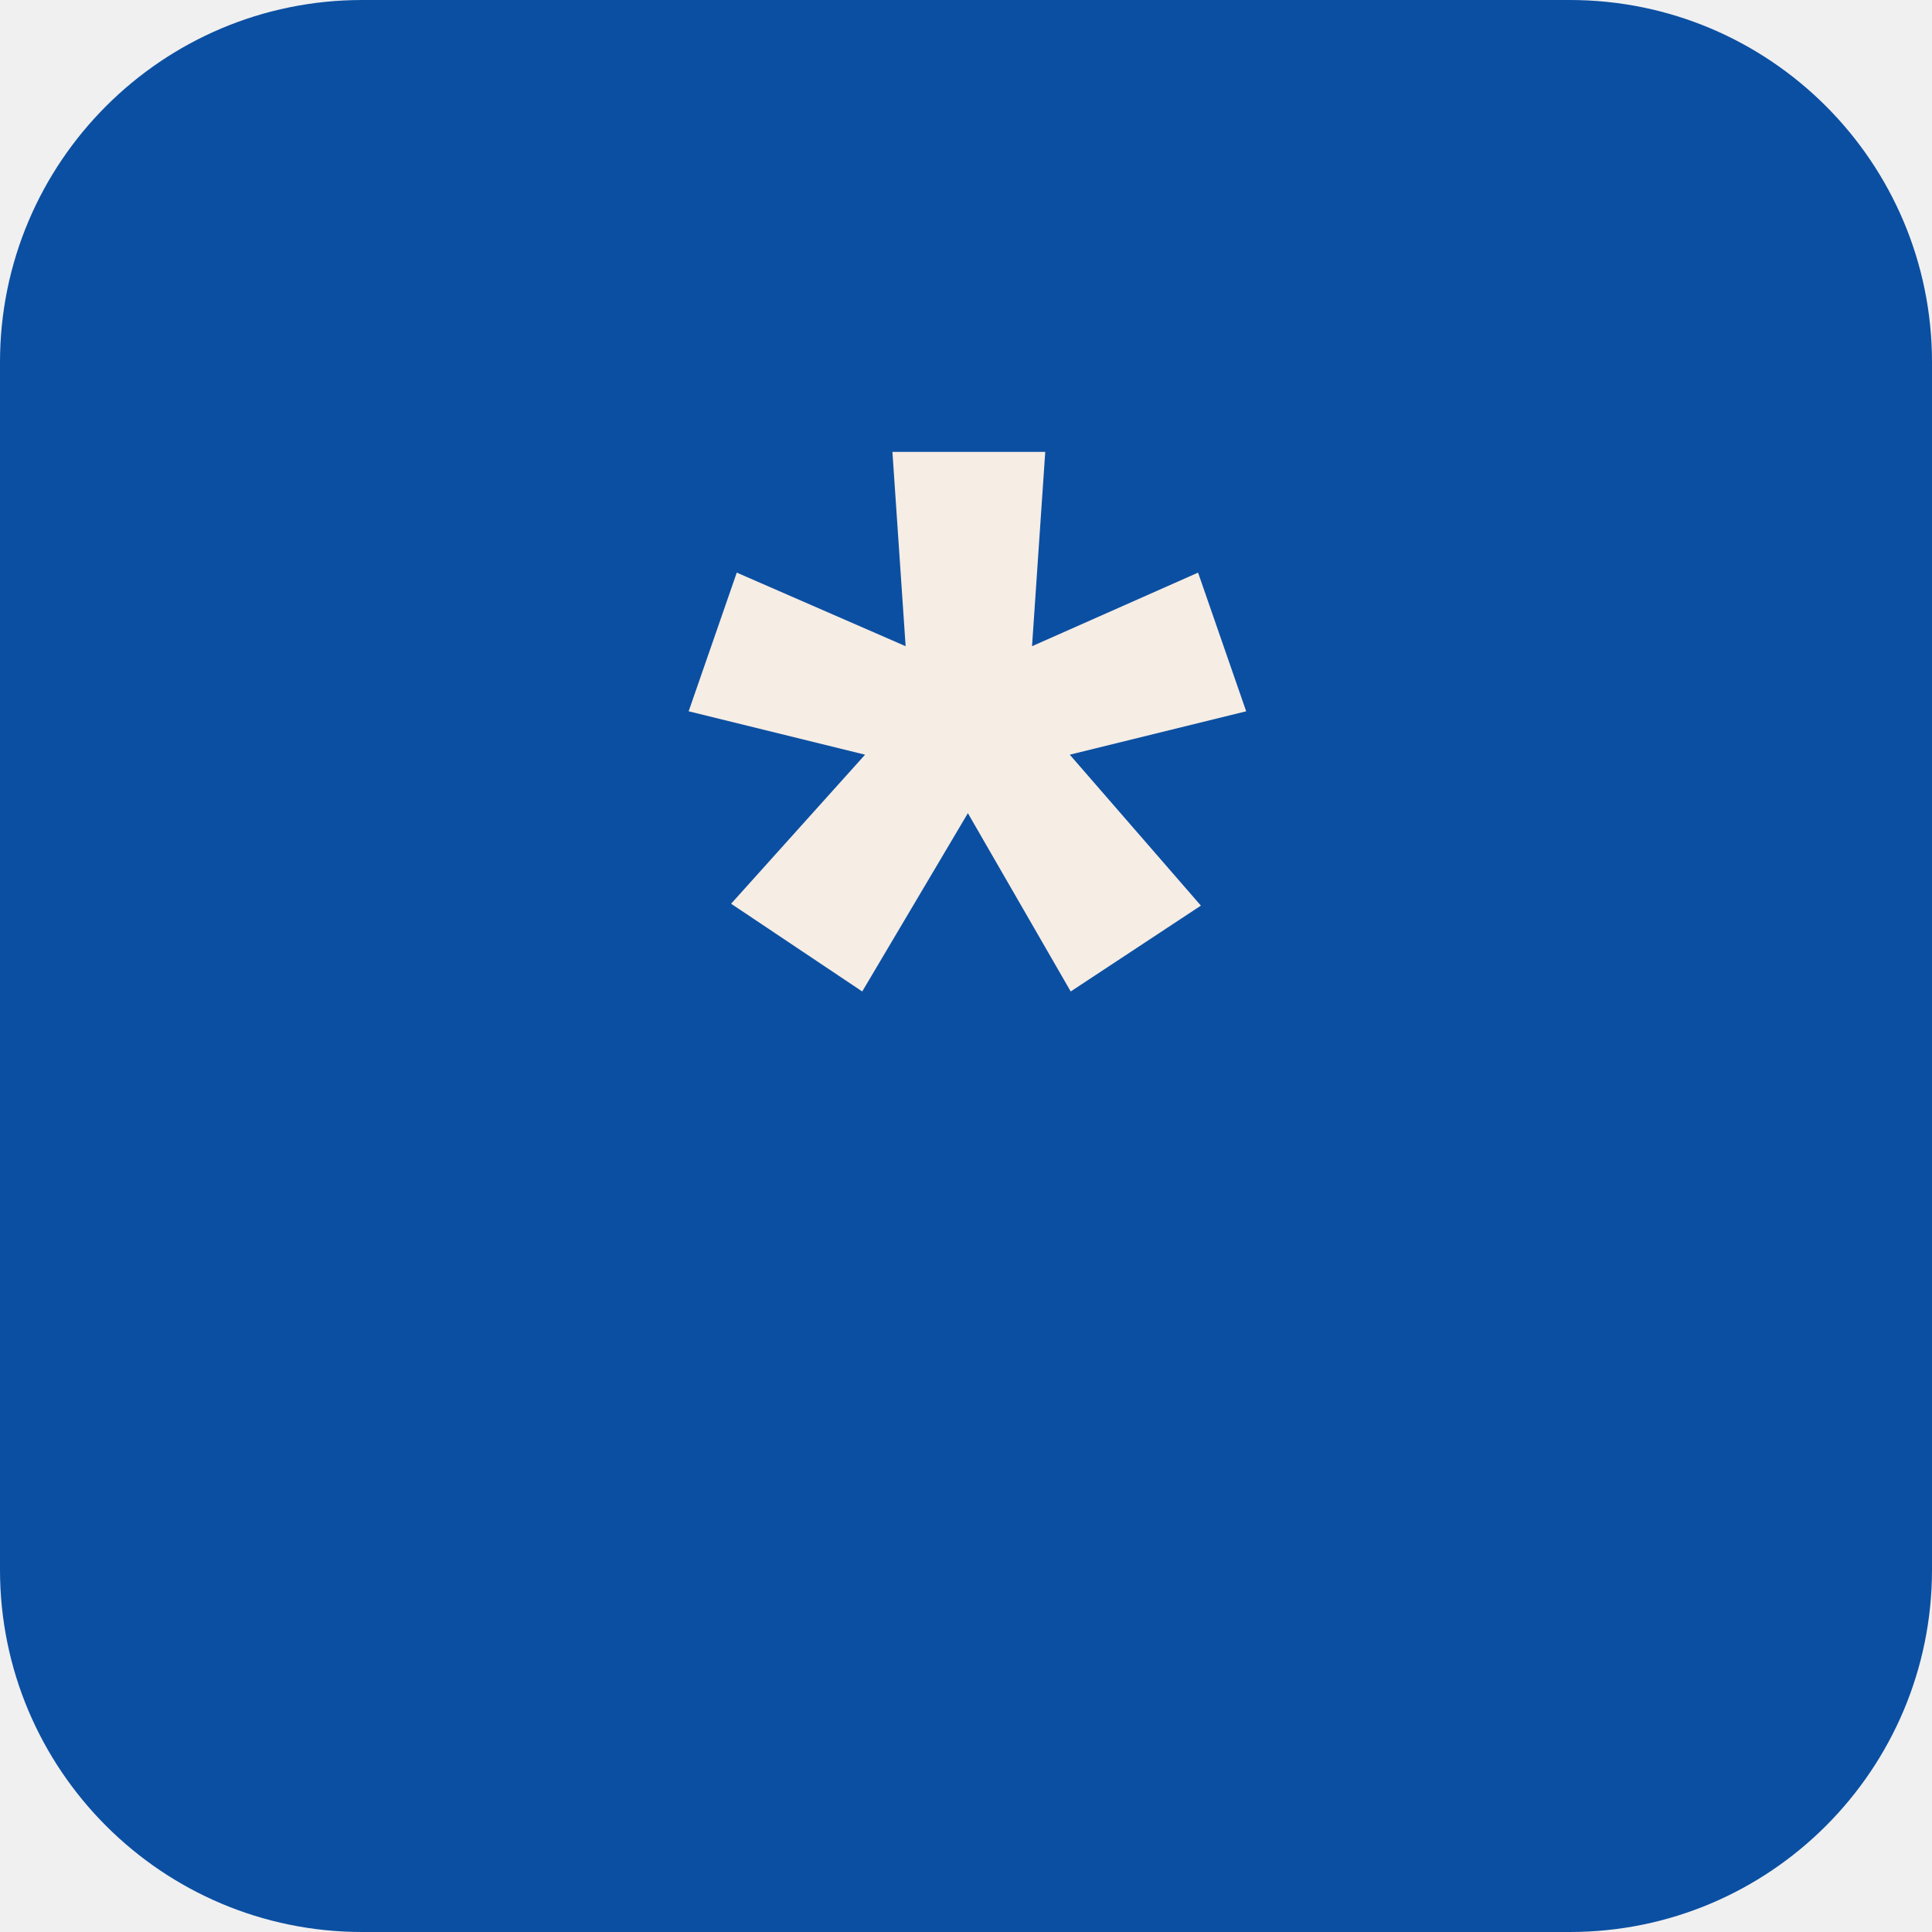
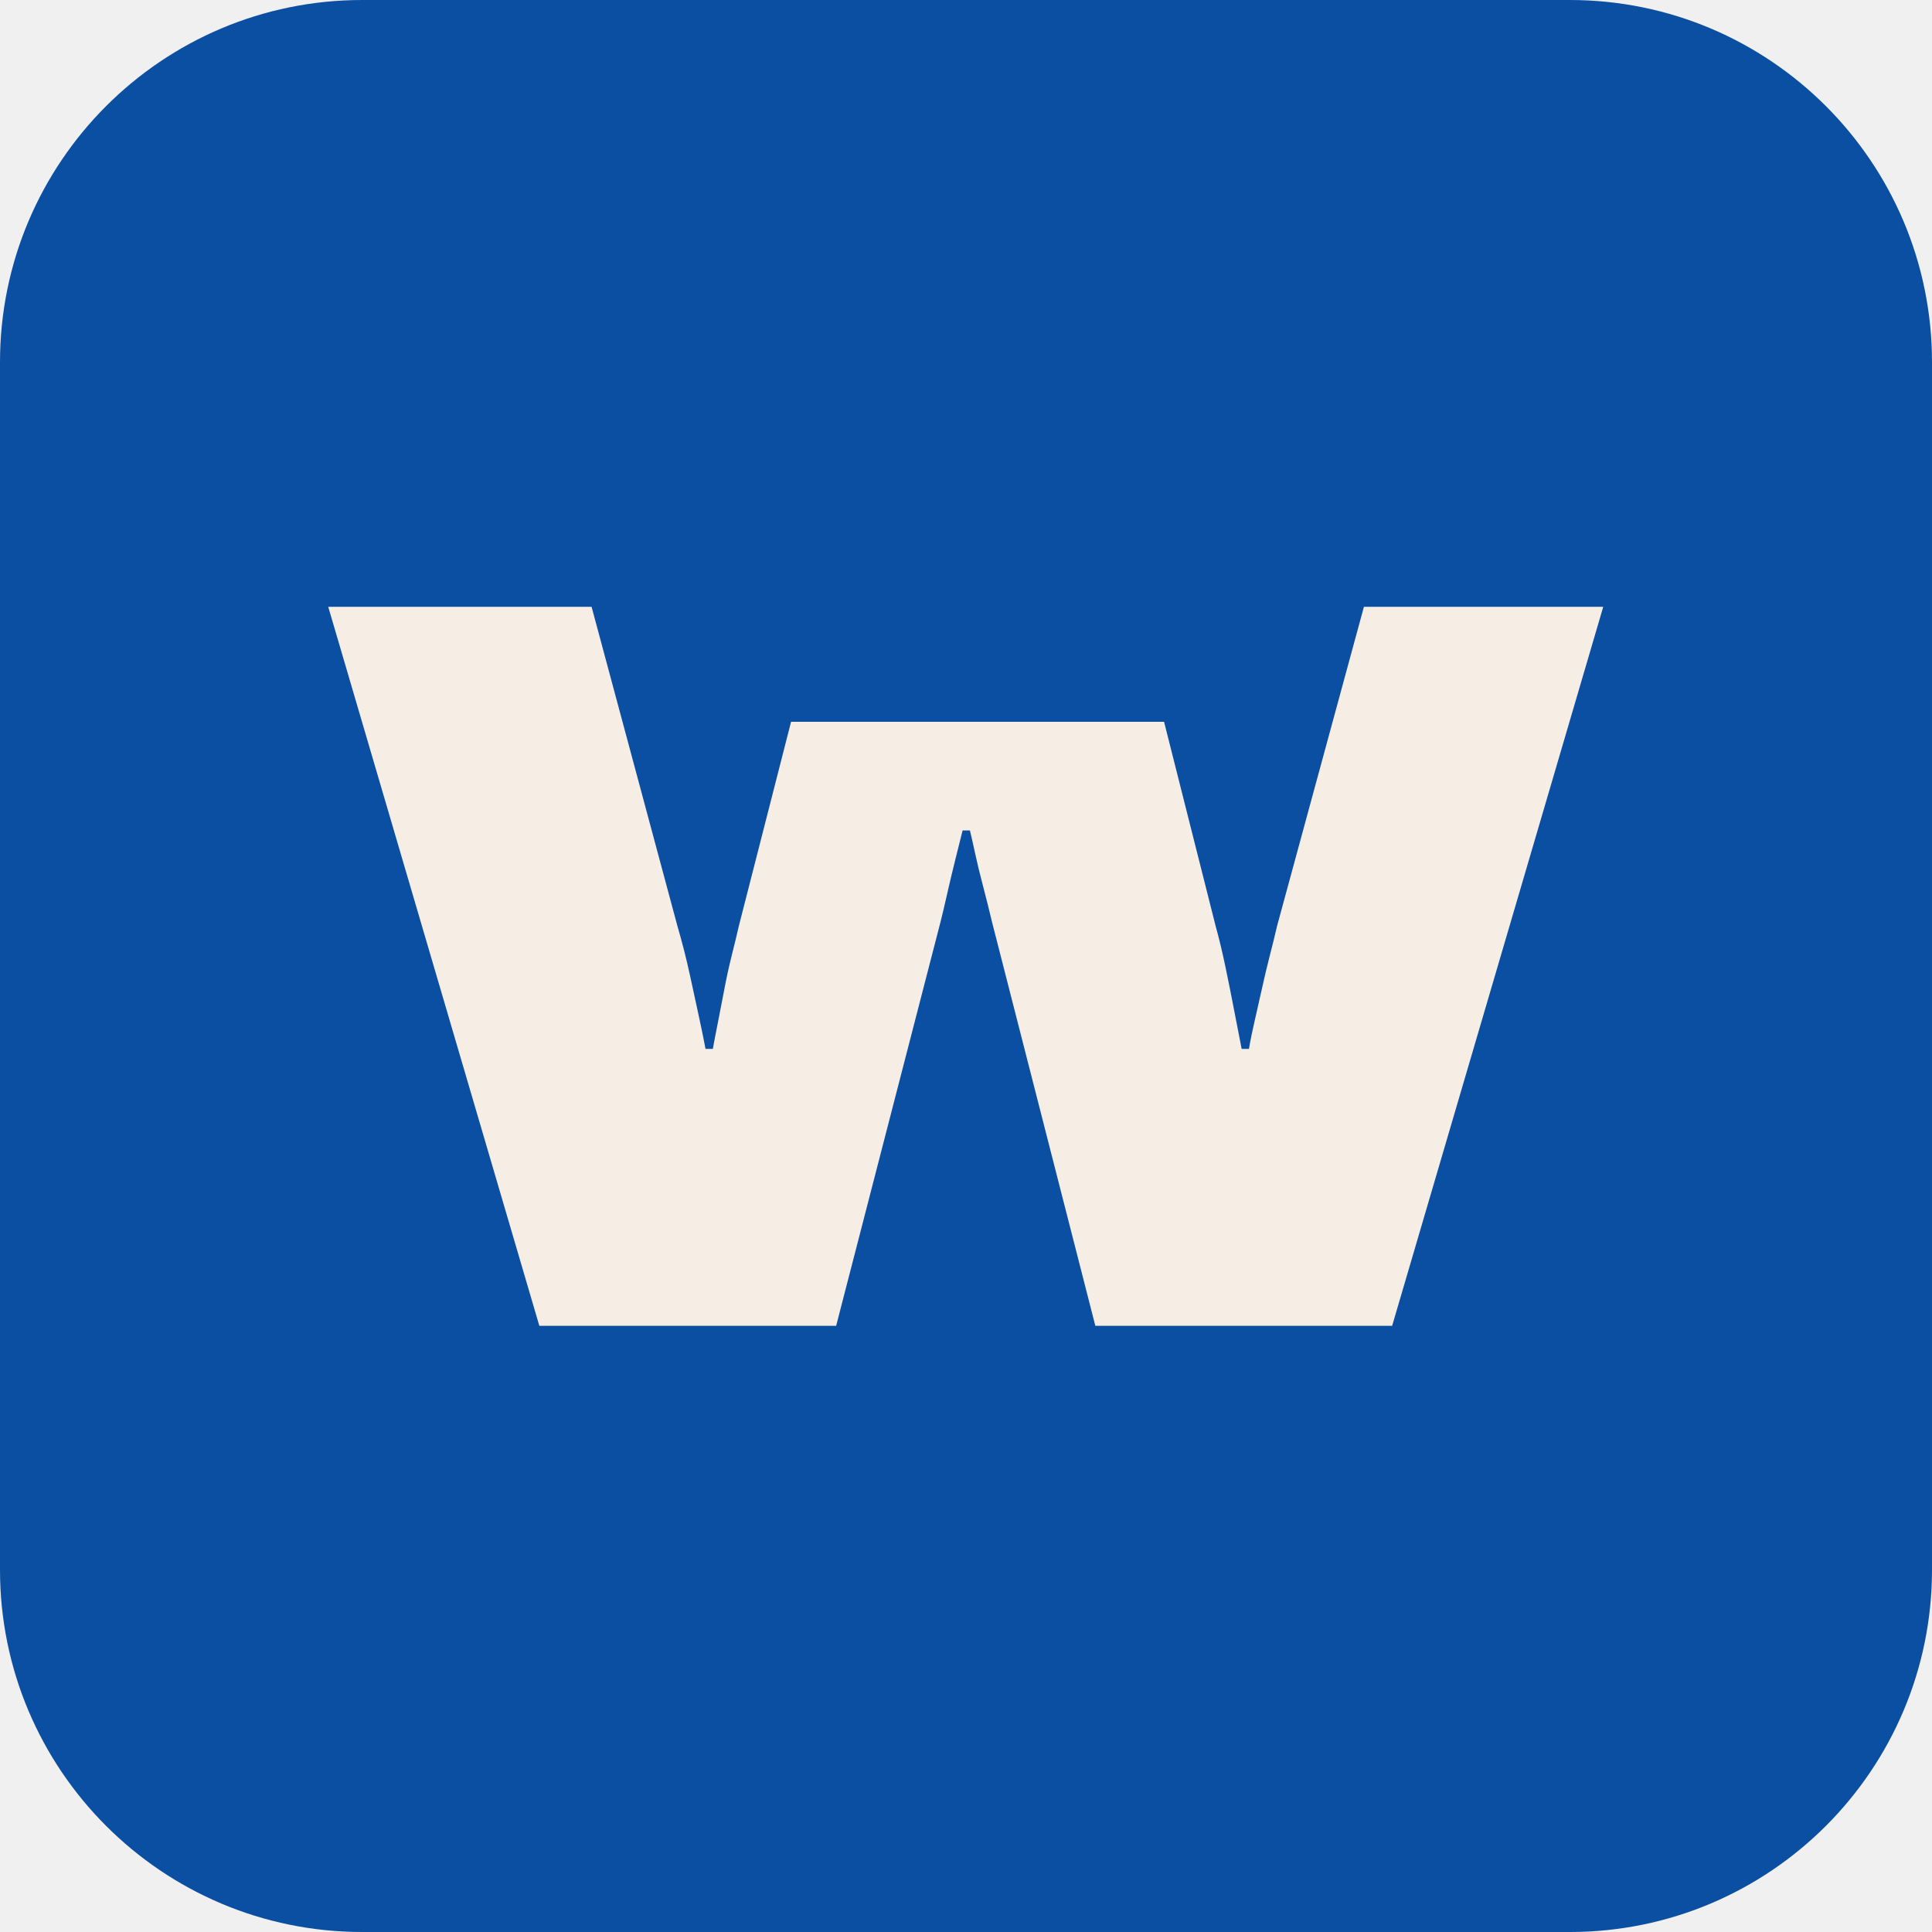
<svg xmlns="http://www.w3.org/2000/svg" viewBox="0 0 32 32">
+   <mask id="corte" maskUnits="userSpaceOnUse" x="-35" y="-40" width="1300" height="768">
+     <rect x="-35" y="-40" width="1300" height="768" fill="#fff" />
+     <rect x="371" y="578" width="512" height="170" fill="#000" />
+   </mask>
  <rect width="32" height="32" rx="6" fill="#0B4FA2" />
-   <text x="16" y="24" font-family="Arial, sans-serif" font-size="24" font-weight="700" fill="#F6EDE4" text-anchor="middle">*</text>
+   <g transform="translate(5.35 21.96) scale(0.01731 -0.01731)" mask="url(#corte)">
+     <path d="M207 0 5 688H257L339 383Q346 359 351.0 336.0Q356 313 360.0 294.5Q364 276 366 265H373Q375 276 378.0 291.0Q381 306 384.0 322.0Q387 338 391.0 354.0Q395 370 398 383L476 688H777L854 383Q859 365 863.5 343.5Q868 322 872.0 301.0Q876 280 879 265H886Q888 277 891.5 292.0Q895 307 898.5 323.0Q902 339 906.0 354.5Q910 370 913 383L996 688H1225L1023 0H739L640 387Q636 404 631.5 421.0Q627 438 624.0 452.0Q621 466 619 474H612Q609 462 605.0 446.0Q601 430 597.5 414.5Q594 399 591 387L491 0Z" fill="#F6EDE4" />
+   </g>
</svg>
